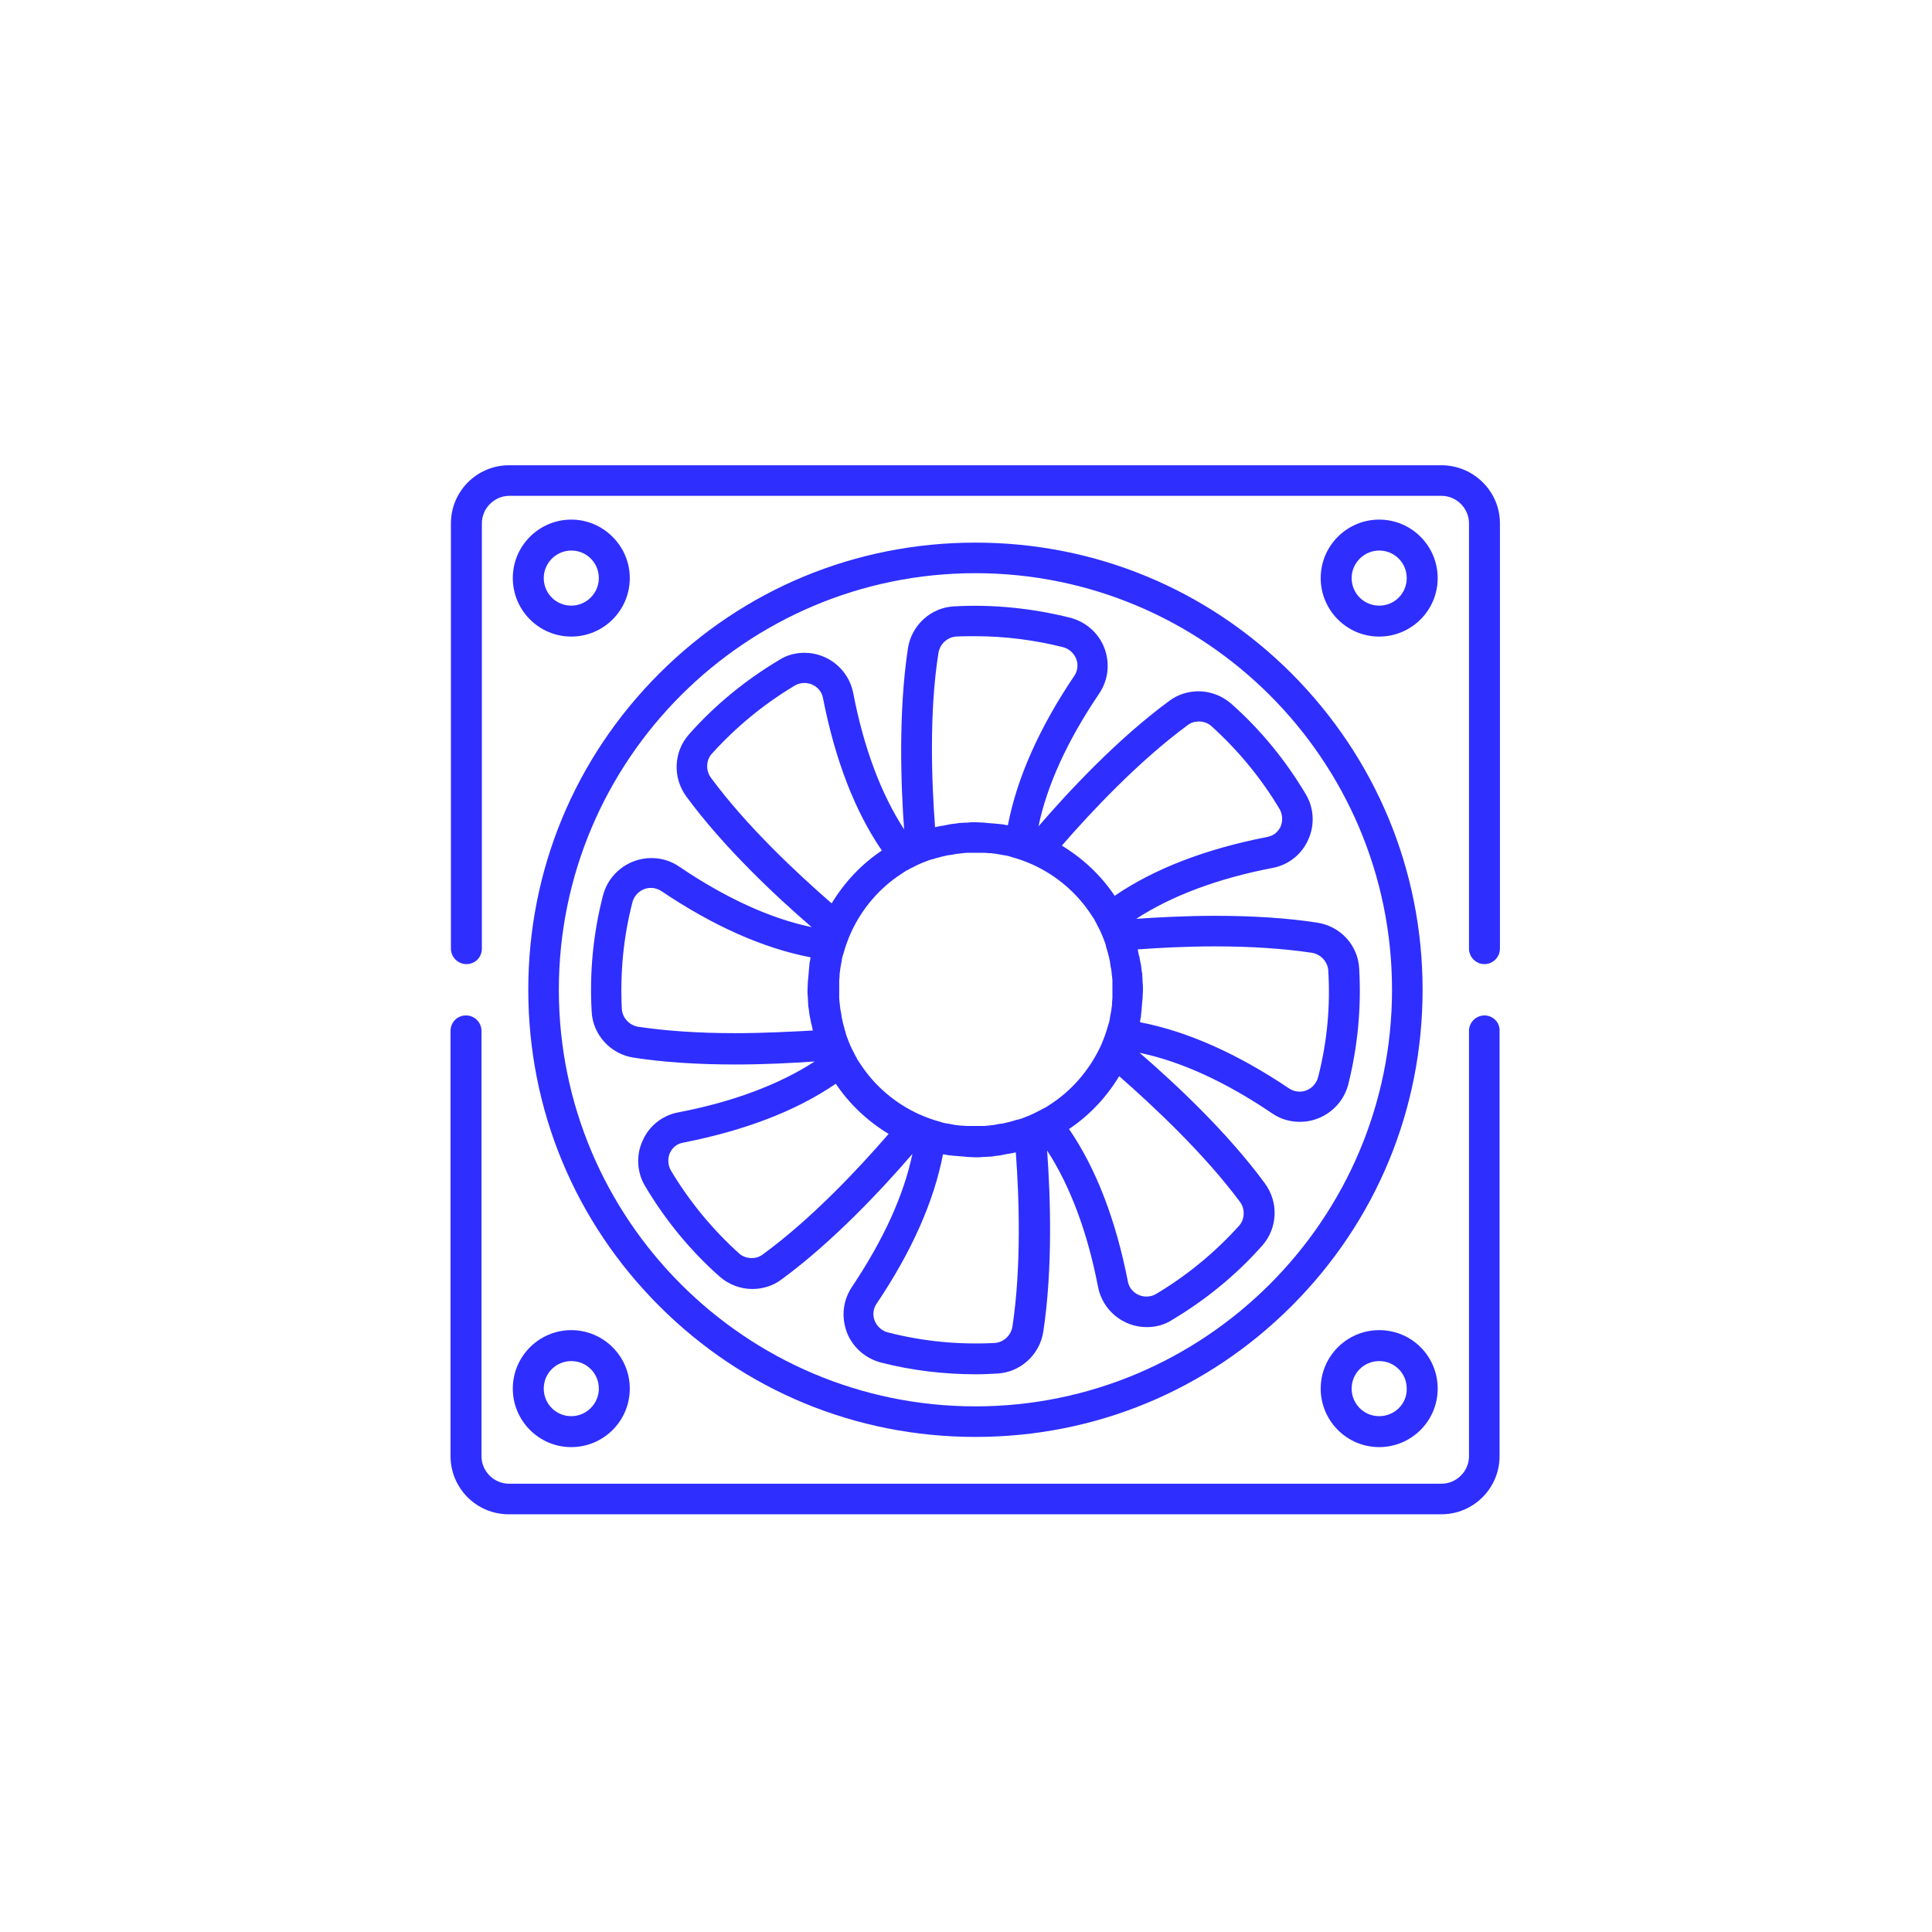
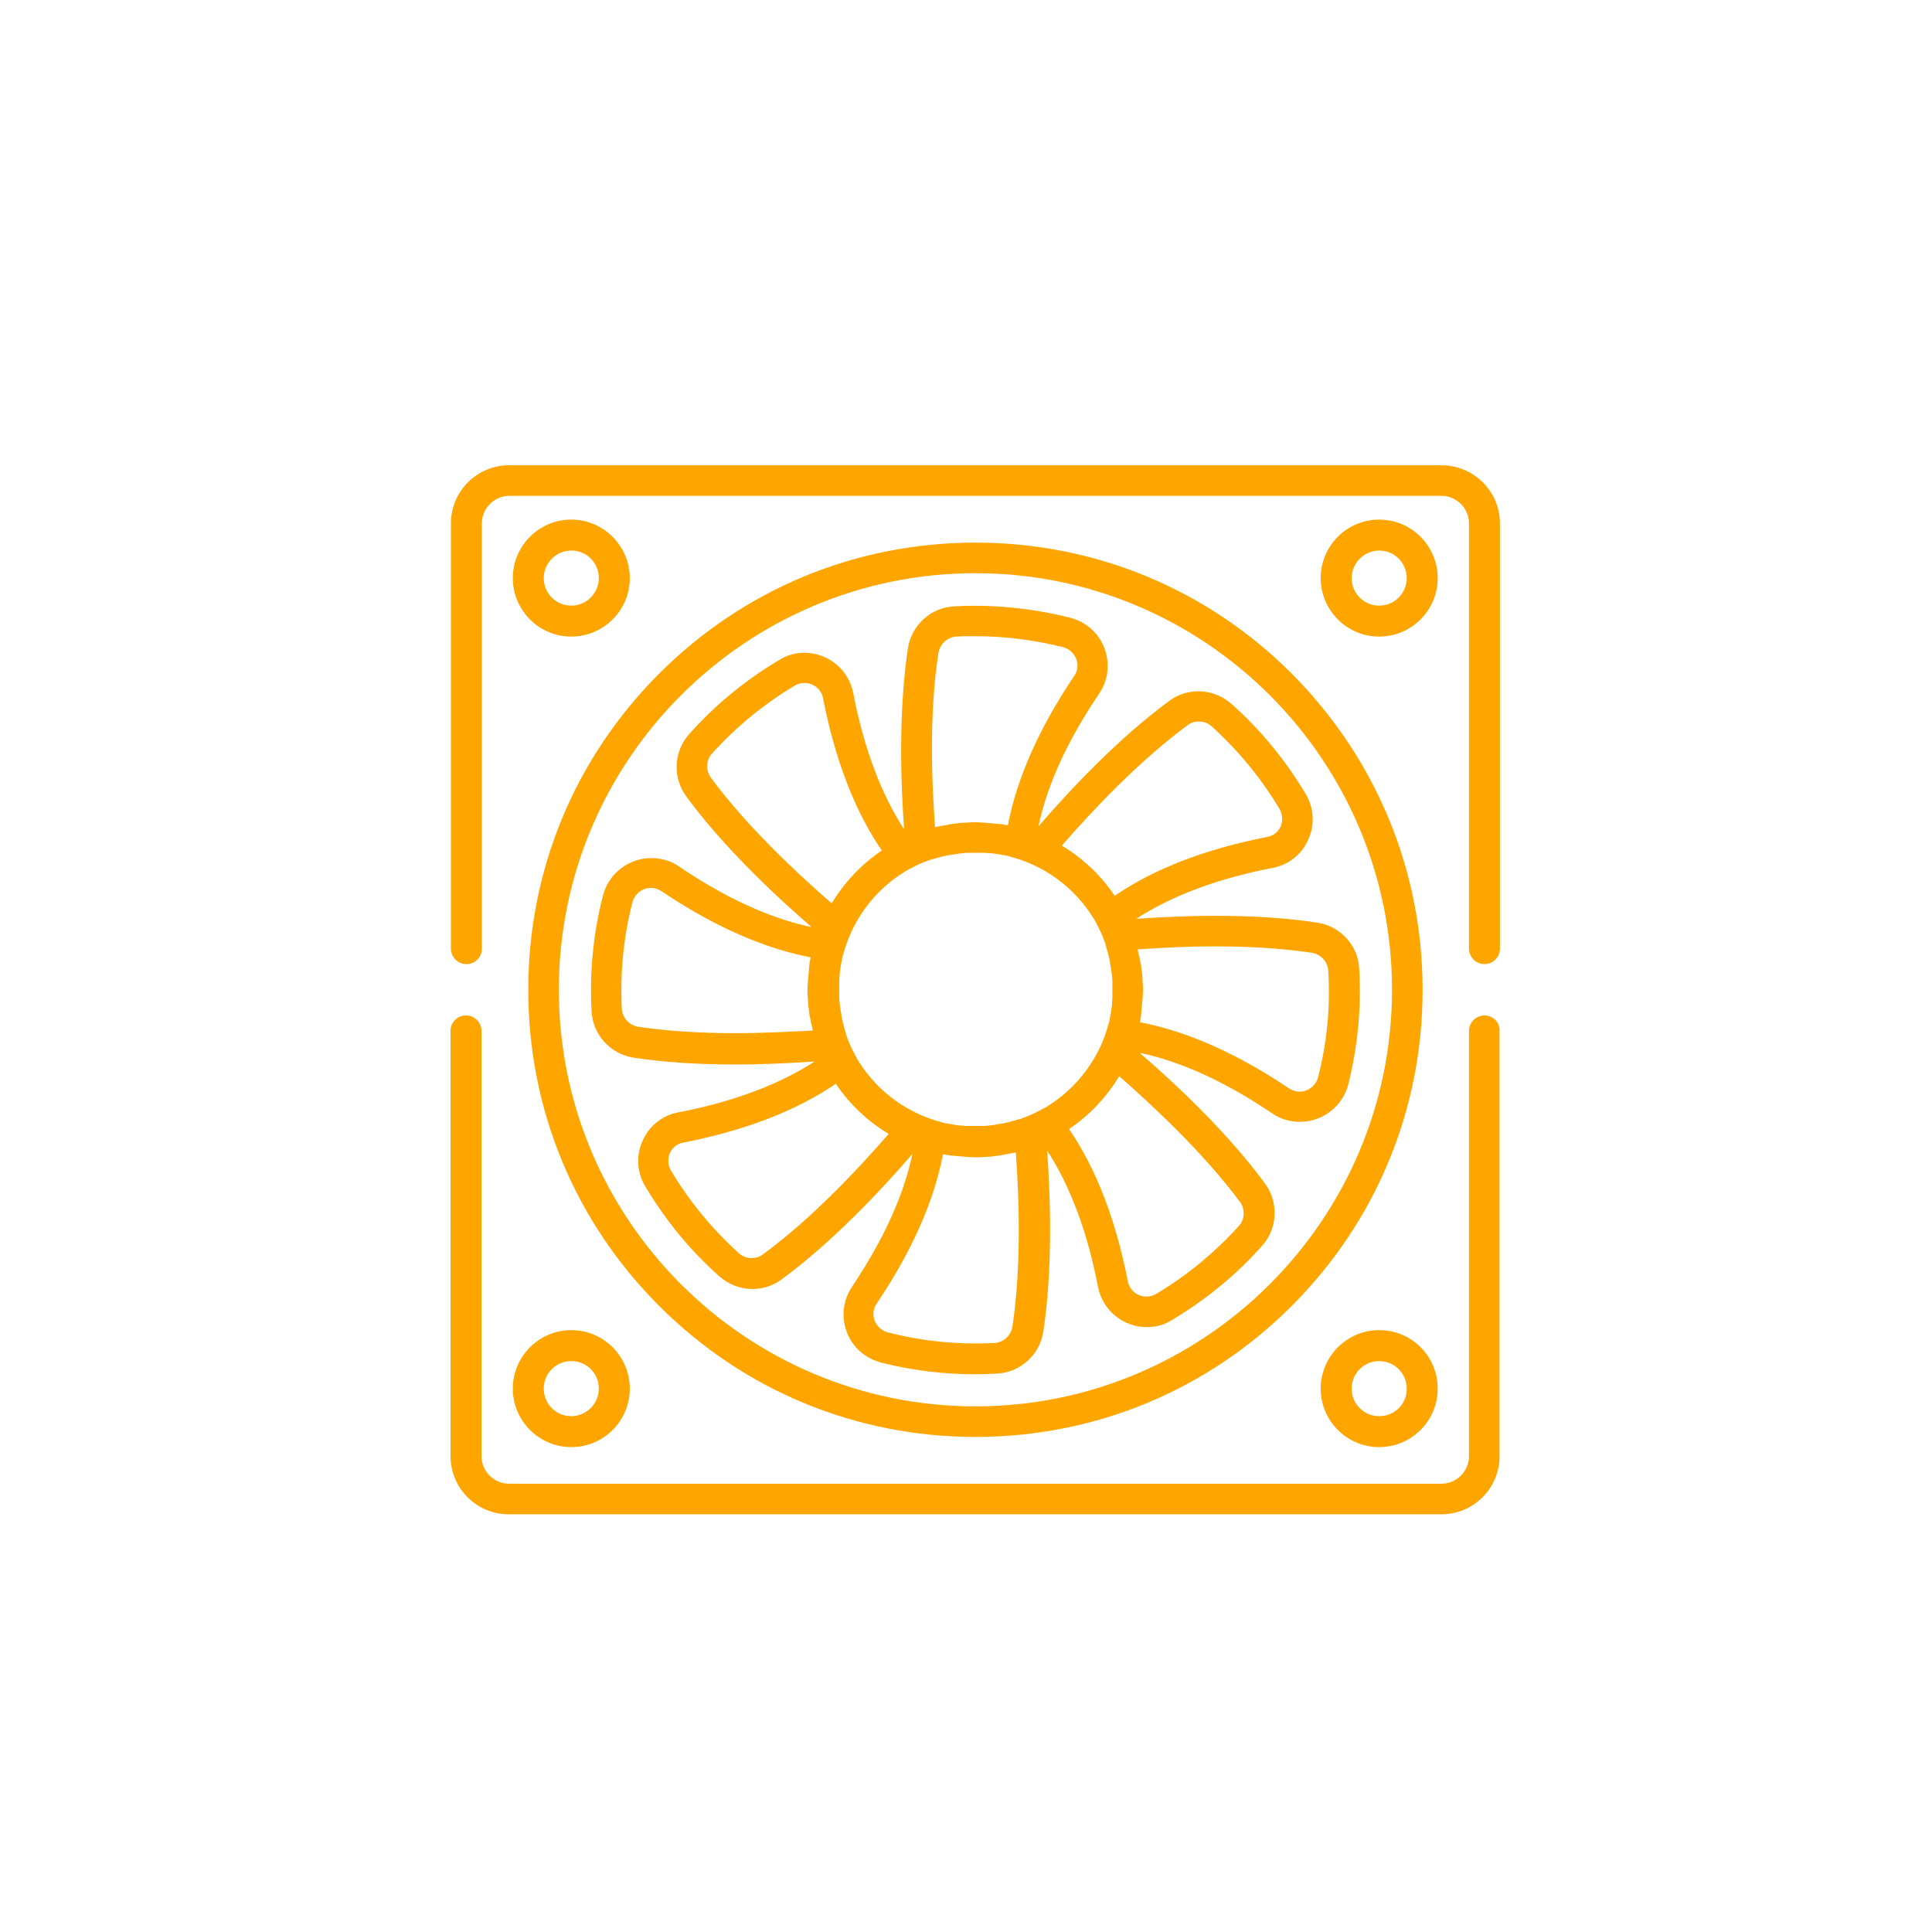
<svg xmlns="http://www.w3.org/2000/svg" version="1.1" id="Capa_1" x="0px" y="0px" viewBox="0 0 512 512" style="enable-background:new 0 0 512 512;" xml:space="preserve">
  <style type="text/css">
- 	.st0{fill:#2E2EFF;}
+ 	.st0{fill:#FFA500;}
</style>
  <g>
    <g>
      <path class="st0" d="M393.4,269.1c-2.2,0-4.1,1.8-4.1,4.1v112.7c0,4-3.3,7.3-7.3,7.3H134.9c-4,0-7.3-3.3-7.3-7.3V273.2    c0-2.2-1.8-4.1-4.1-4.1s-4.1,1.8-4.1,4.1v112.7c0,8.5,6.9,15.4,15.4,15.4H382c8.5,0,15.4-6.9,15.4-15.4V273.2    C397.5,270.9,395.6,269.1,393.4,269.1z" />
    </g>
  </g>
  <g>
    <g>
      <path class="st0" d="M382,123.3H134.9c-8.5,0-15.4,6.9-15.4,15.4v112.7c0,2.2,1.8,4.1,4.1,4.1s4.1-1.8,4.1-4.1V138.7    c0-4,3.3-7.3,7.3-7.3H382c4,0,7.3,3.3,7.3,7.3v112.7c0,2.2,1.8,4.1,4.1,4.1c2.2,0,4.1-1.8,4.1-4.1V138.7    C397.5,130.2,390.5,123.3,382,123.3z" />
    </g>
  </g>
  <g>
    <g>
      <path class="st0" d="M342.3,178.5c-22.4-22.4-52.1-34.7-83.8-34.7s-61.4,12.3-83.8,34.7c-22.4,22.4-34.7,52.1-34.7,83.8    s12.3,61.4,34.7,83.8c22.4,22.4,52.1,34.7,83.8,34.7s61.4-12.3,83.8-34.7c22.4-22.4,34.7-52.1,34.7-83.8S364.6,200.9,342.3,178.5z     M258.5,372.7c-60.9,0-110.4-49.5-110.4-110.4s49.5-110.4,110.4-110.4s110.4,49.5,110.4,110.4S319.3,372.7,258.5,372.7z" />
    </g>
  </g>
  <g>
    <g>
      <path class="st0" d="M365.5,352.5c-8.5,0-15.5,6.9-15.5,15.5c0,8.5,6.9,15.5,15.5,15.5c8.5,0,15.5-6.9,15.5-15.5    C381,359.4,374.1,352.5,365.5,352.5z M365.5,375.3c-4.1,0-7.3-3.3-7.3-7.3c0-4.1,3.3-7.3,7.3-7.3c4.1,0,7.3,3.3,7.3,7.3    C372.9,372,369.6,375.3,365.5,375.3z" />
    </g>
  </g>
  <g>
    <g>
      <path class="st0" d="M151.4,352.5c-8.5,0-15.5,6.9-15.5,15.5c0,8.5,6.9,15.5,15.5,15.5c8.5,0,15.5-6.9,15.5-15.5    C166.9,359.4,159.9,352.5,151.4,352.5z M151.4,375.3c-4.1,0-7.3-3.3-7.3-7.3c0-4.1,3.3-7.3,7.3-7.3c4.1,0,7.3,3.3,7.3,7.3    C158.7,372,155.4,375.3,151.4,375.3z" />
    </g>
  </g>
  <g>
    <g>
      <path class="st0" d="M151.4,137.7c-8.5,0-15.5,6.9-15.5,15.5c0,8.5,6.9,15.5,15.5,15.5c8.5,0,15.5-6.9,15.5-15.5    C166.9,144.7,159.9,137.7,151.4,137.7z M151.4,160.5c-4.1,0-7.3-3.3-7.3-7.3s3.3-7.3,7.3-7.3c4.1,0,7.3,3.3,7.3,7.3    S155.4,160.5,151.4,160.5z" />
    </g>
  </g>
  <g>
    <g>
      <path class="st0" d="M365.5,137.7c-8.5,0-15.5,6.9-15.5,15.5c0,8.5,6.9,15.5,15.5,15.5c8.5,0,15.5-6.9,15.5-15.5    C381,144.7,374.1,137.7,365.5,137.7z M365.5,160.5c-4.1,0-7.3-3.3-7.3-7.3s3.3-7.3,7.3-7.3c4.1,0,7.3,3.3,7.3,7.3    S369.6,160.5,365.5,160.5z" />
    </g>
  </g>
  <g>
    <g>
      <path class="st0" d="M360.2,256.7c-0.3-6.2-5-11.3-11.2-12.2c-7.8-1.2-16.8-1.8-26.9-1.8c-7.9,0-15.2,0.4-21,0.8    c9.4-6.1,21.6-10.7,36.2-13.5c4.2-0.8,7.7-3.6,9.4-7.5c1.8-3.9,1.5-8.5-0.7-12.1v0c-5.3-8.9-11.9-17-19.7-23.9    c-2.4-2.1-5.5-3.3-8.7-3.3c-2.8,0-5.6,0.9-7.8,2.6c-13.5,9.9-26.5,23.8-34.6,33.2c2.3-11,7.7-22.8,16.1-35.2    c2.4-3.6,2.9-7.9,1.4-12c-1.5-4-4.9-7-9.1-8.1c-10-2.5-20.5-3.6-30.8-3c-6.1,0.3-11.3,5-12.2,11.2c-2.5,16.6-1.9,35.5-1,47.9    c-6.1-9.4-10.7-21.6-13.5-36.2c-1.2-6.1-6.6-10.6-12.9-10.6c-2.4,0-4.7,0.6-6.7,1.9c-8.9,5.3-17,11.9-23.9,19.7    c-4.1,4.6-4.4,11.5-0.7,16.5c9.9,13.5,23.8,26.5,33.2,34.6c-11-2.3-22.8-7.7-35.2-16.1c-2.2-1.5-4.7-2.2-7.3-2.2    c-6,0-11.3,4.1-12.8,9.9c-2.6,10.1-3.6,20.4-3,30.8c0.3,6.1,5,11.3,11.2,12.2c7.8,1.2,16.8,1.8,26.9,1.8c7.9,0,15.2-0.4,21-0.8    c-9.4,6.1-21.6,10.7-36.2,13.5c-4.2,0.8-7.7,3.6-9.4,7.5c-1.8,3.9-1.5,8.5,0.7,12.1c5.3,8.9,11.9,17,19.7,23.9    c2.4,2.1,5.5,3.3,8.7,3.3c2.8,0,5.6-0.9,7.8-2.6c13.5-9.9,26.5-23.8,34.6-33.2c-2.3,11-7.7,22.8-16,35.2c-2.4,3.6-2.9,7.9-1.4,12    c1.5,4,4.9,7,9.1,8.1c8.2,2.1,16.7,3.1,25.2,3.1c1.9,0,3.8-0.1,5.6-0.2c6.1-0.3,11.3-5,12.2-11.2c2.5-16.6,1.9-35.5,1-47.9    c6.1,9.4,10.7,21.6,13.5,36.2c1.2,6.1,6.6,10.6,12.9,10.6c2.4,0,4.7-0.6,6.7-1.9c8.9-5.3,17-11.9,23.9-19.7    c4.1-4.6,4.4-11.5,0.7-16.5c-9.9-13.5-23.8-26.5-33.2-34.6c11,2.3,22.8,7.7,35.2,16.1c2.2,1.5,4.7,2.2,7.3,2.2    c6,0,11.3-4.1,12.8-9.9C359.8,277.4,360.8,267.1,360.2,256.7z M314.7,192.2c0.9-0.7,1.9-1,3-1c1.2,0,2.4,0.4,3.3,1.2    c7.1,6.4,13.2,13.8,18.1,22c0.8,1.4,0.9,3.1,0.3,4.6c-0.7,1.5-1.9,2.5-3.6,2.8c-16.3,3.2-29.9,8.4-40.4,15.6    c-3.6-5.4-8.4-9.9-14-13.3C289.2,215.1,301.8,201.7,314.7,192.2z M248.7,173c0.4-2.3,2.3-4.1,4.6-4.3c1.7-0.1,3.5-0.1,5.2-0.1    c7.8,0,15.6,1,23.2,2.9c1.6,0.4,2.9,1.6,3.5,3.1c0.6,1.5,0.4,3.2-0.5,4.5c-9.3,13.8-15.2,27.1-17.6,39.6c-0.2,0-0.5-0.1-0.7-0.1    c-0.4-0.1-0.9-0.2-1.3-0.2c-0.3,0-0.6-0.1-1-0.1c-0.4,0-0.8-0.1-1.2-0.1c-0.4,0-0.8-0.1-1.2-0.1c-0.3,0-0.6-0.1-1-0.1    c-0.7,0-1.5-0.1-2.2-0.1c-0.7,0-1.4,0-2,0.1c-0.1,0-0.3,0-0.4,0c-0.6,0-1.3,0.1-1.9,0.1c-0.2,0-0.3,0-0.5,0.1    c-0.6,0.1-1.1,0.1-1.7,0.2c-0.2,0-0.4,0.1-0.5,0.1c-0.5,0.1-1,0.2-1.5,0.3c-0.2,0-0.5,0.1-0.7,0.1c-0.5,0.1-1,0.2-1.5,0.3    C246.9,207.2,246.2,188.8,248.7,173z M194.8,273.8c-9.7,0-18.3-0.6-25.7-1.7c-2.3-0.4-4.1-2.3-4.3-4.6c-0.5-9.6,0.4-19.1,2.8-28.4    c0.6-2.2,2.6-3.8,4.9-3.8c1,0,1.9,0.3,2.7,0.8c13.8,9.3,27.1,15.2,39.6,17.6c0,0.2-0.1,0.5-0.1,0.7c-0.1,0.4-0.2,0.9-0.2,1.3    c0,0.3-0.1,0.6-0.1,1c0,0.4-0.1,0.8-0.1,1.2c0,0.4-0.1,0.8-0.1,1.2c0,0.3-0.1,0.6-0.1,1c0,0.7-0.1,1.5-0.1,2.2c0,0.7,0,1.4,0.1,2    c0,0.1,0,0.3,0,0.4c0,0.6,0.1,1.3,0.1,1.9c0,0.2,0,0.3,0.1,0.5c0.1,0.6,0.1,1.1,0.2,1.7c0,0.2,0.1,0.4,0.1,0.5    c0.1,0.5,0.2,1,0.3,1.5c0,0.3,0.1,0.5,0.2,0.8c0.1,0.5,0.2,1,0.3,1.5C209.7,273.4,202.5,273.8,194.8,273.8z M188.4,206.1    c-1.4-1.9-1.3-4.6,0.2-6.3c6.4-7.1,13.8-13.2,22-18.1c0.8-0.5,1.7-0.7,2.6-0.7c2.4,0,4.5,1.7,4.9,4c3.2,16.3,8.4,29.9,15.6,40.4    c-5.4,3.6-9.9,8.4-13.3,14C211.3,231.5,197.9,219,188.4,206.1z M202.2,332.4c-0.9,0.7-1.9,1-3,1c-1.2,0-2.4-0.4-3.3-1.2    c-7.1-6.4-13.2-13.8-18.1-22c-0.8-1.4-0.9-3.1-0.3-4.6c0.7-1.5,1.9-2.5,3.6-2.8c16.3-3.2,29.9-8.4,40.4-15.6    c3.6,5.4,8.4,9.9,14,13.3C227.7,309.5,215.2,322.9,202.2,332.4z M268.3,351.6c-0.4,2.3-2.3,4.1-4.6,4.3    c-9.5,0.5-19.1-0.4-28.4-2.8c-1.6-0.4-2.9-1.6-3.5-3.1c-0.6-1.5-0.4-3.2,0.5-4.5c9.3-13.8,15.2-27.1,17.6-39.6    c0.2,0,0.5,0.1,0.7,0.1c0.4,0.1,0.9,0.2,1.3,0.2c0.3,0,0.6,0.1,1,0.1c0.4,0,0.8,0.1,1.2,0.1c0.4,0,0.8,0.1,1.3,0.1    c0.3,0,0.6,0.1,0.9,0.1c0.7,0,1.5,0.1,2.2,0.1c0.7,0,1.4,0,2-0.1c0.1,0,0.3,0,0.4,0c0.6,0,1.3-0.1,1.9-0.1c0.2,0,0.3,0,0.5-0.1    c0.6-0.1,1.1-0.1,1.7-0.2c0.2,0,0.3-0.1,0.5-0.1c0.5-0.1,1-0.2,1.5-0.3c0.2,0,0.5-0.1,0.7-0.1c0.5-0.1,1-0.2,1.5-0.3    C270.1,317.4,270.7,335.8,268.3,351.6z M278,292.9c-0.4,0.3-0.8,0.5-1.3,0.8c0,0,0,0-0.1,0c-0.4,0.2-0.8,0.5-1.3,0.7c0,0,0,0,0,0    c-1.3,0.7-2.6,1.3-4,1.8c0,0,0,0,0,0c-0.5,0.2-1,0.4-1.5,0.5c0,0-0.1,0-0.1,0c-0.5,0.1-0.9,0.3-1.4,0.4c-0.1,0-0.2,0.1-0.3,0.1    c-0.4,0.1-0.8,0.2-1.2,0.3c-0.2,0-0.3,0.1-0.5,0.1c-0.4,0.1-0.7,0.2-1.1,0.2c-0.2,0-0.5,0.1-0.7,0.1c-0.3,0.1-0.6,0.1-0.9,0.2    c-0.3,0-0.6,0.1-0.9,0.1c-0.3,0-0.5,0.1-0.8,0.1c-0.4,0-0.7,0.1-1.1,0.1c-0.2,0-0.4,0-0.6,0c-0.6,0-1.2,0-1.8,0    c-0.6,0-1.1,0-1.7,0c-0.2,0-0.3,0-0.5,0c-0.4,0-0.8-0.1-1.2-0.1c-0.2,0-0.3,0-0.5,0c-0.5-0.1-1-0.1-1.6-0.2    c-0.1,0-0.3-0.1-0.4-0.1c-0.4-0.1-0.8-0.1-1.1-0.2c-0.2,0-0.4-0.1-0.7-0.1c-0.3-0.1-0.6-0.1-0.9-0.2c-0.2-0.1-0.4-0.1-0.6-0.2    c-1.9-0.5-3.8-1.2-5.6-2c0,0,0,0,0,0c-6.4-2.9-11.9-7.6-15.7-13.5c0,0,0,0,0,0c-0.3-0.4-0.5-0.8-0.8-1.2c0,0,0,0,0-0.1    c-0.2-0.4-0.5-0.8-0.7-1.3c0,0,0,0,0,0c-0.7-1.3-1.3-2.6-1.8-4c0,0,0,0,0,0c-0.2-0.5-0.4-1-0.5-1.5c0,0,0-0.1,0-0.1    c-0.2-0.5-0.3-0.9-0.4-1.4c0-0.1-0.1-0.2-0.1-0.3c-0.1-0.4-0.2-0.8-0.3-1.2c0-0.2-0.1-0.3-0.1-0.5c-0.1-0.4-0.2-0.7-0.2-1.1    c0-0.2-0.1-0.5-0.1-0.7c-0.1-0.3-0.1-0.6-0.2-1c0-0.3-0.1-0.6-0.1-0.9c0-0.3-0.1-0.5-0.1-0.8c0-0.4-0.1-0.7-0.1-1.1    c0-0.2,0-0.4,0-0.7c0-0.6,0-1.2,0-1.8c0-0.6,0-1.1,0-1.7c0-0.2,0-0.3,0-0.5c0-0.4,0.1-0.8,0.1-1.2c0-0.2,0-0.3,0-0.5    c0.1-0.5,0.1-1,0.2-1.6c0-0.2,0.1-0.3,0.1-0.5c0.1-0.4,0.1-0.8,0.2-1.1c0-0.2,0.1-0.4,0.1-0.7c0.1-0.3,0.1-0.6,0.2-0.9    c0.1-0.2,0.1-0.4,0.2-0.6c0.5-1.9,1.2-3.8,2-5.6c0,0,0,0,0,0c2.9-6.4,7.6-11.9,13.5-15.7c0,0,0,0,0,0c0.4-0.3,0.8-0.5,1.2-0.8    c0,0,0,0,0.1,0c0.4-0.2,0.8-0.5,1.3-0.7c0,0,0,0,0,0c1.3-0.7,2.6-1.3,4-1.8c0,0,0,0,0,0c0.5-0.2,1-0.4,1.5-0.5c0,0,0.1,0,0.1,0    c0.5-0.2,0.9-0.3,1.4-0.4c0.1,0,0.2-0.1,0.3-0.1c0.4-0.1,0.8-0.2,1.2-0.3c0.2,0,0.3-0.1,0.5-0.1c0.4-0.1,0.7-0.2,1.1-0.2    c0.2,0,0.5-0.1,0.7-0.1c0.3-0.1,0.6-0.1,1-0.2c0.3,0,0.6-0.1,0.9-0.1c0.3,0,0.5-0.1,0.8-0.1c0.4,0,0.7-0.1,1.1-0.1    c0.2,0,0.4,0,0.7,0c0.6,0,1.2,0,1.8,0c0.6,0,1.1,0,1.7,0c0.2,0,0.3,0,0.5,0c0.4,0,0.8,0.1,1.2,0.1c0.2,0,0.3,0,0.5,0    c0.5,0.1,1,0.1,1.6,0.2c0.2,0,0.3,0.1,0.5,0.1c0.4,0.1,0.8,0.1,1.1,0.2c0.2,0,0.4,0.1,0.7,0.1c0.3,0.1,0.6,0.1,0.9,0.2    c0.2,0.1,0.4,0.1,0.6,0.2c1.9,0.5,3.8,1.2,5.6,2c0,0,0,0,0,0c6.4,2.9,11.9,7.6,15.7,13.5c0,0,0,0,0,0c0.3,0.4,0.5,0.8,0.8,1.2    c0,0,0,0,0,0.1c0.2,0.4,0.5,0.8,0.7,1.3c0,0,0,0,0,0c0.7,1.3,1.3,2.6,1.8,4c0,0,0,0,0,0c0.2,0.5,0.4,1,0.5,1.5c0,0,0,0.1,0,0.1    c0.1,0.5,0.3,0.9,0.4,1.4c0,0.1,0.1,0.2,0.1,0.3c0.1,0.4,0.2,0.8,0.3,1.2c0,0.2,0.1,0.3,0.1,0.5c0.1,0.4,0.2,0.7,0.2,1.1    c0,0.2,0.1,0.5,0.1,0.7c0.1,0.3,0.1,0.6,0.2,1c0,0.3,0.1,0.6,0.1,0.9c0,0.3,0.1,0.5,0.1,0.8c0,0.4,0.1,0.7,0.1,1.1    c0,0.2,0,0.4,0,0.7c0,0.6,0,1.2,0,1.8c0,0.6,0,1.1,0,1.7c0,0.2,0,0.3,0,0.5c0,0.4-0.1,0.8-0.1,1.2c0,0.2,0,0.3,0,0.5    c-0.1,0.5-0.1,1-0.2,1.6c0,0.2-0.1,0.3-0.1,0.5c-0.1,0.4-0.1,0.8-0.2,1.1c0,0.2-0.1,0.4-0.1,0.7c-0.1,0.3-0.1,0.6-0.2,0.9    c-0.1,0.2-0.1,0.4-0.2,0.6c-0.5,1.9-1.2,3.8-2,5.6c0,0,0,0,0,0C288.7,283.6,284,289.1,278,292.9C278.1,292.9,278,292.9,278,292.9z     M328.6,318.5c1.4,1.9,1.3,4.6-0.2,6.3c-6.4,7.1-13.8,13.2-22,18.1c-0.8,0.5-1.7,0.7-2.6,0.7c-2.4,0-4.5-1.7-4.9-4    c-3.2-16.3-8.4-29.9-15.6-40.4c5.4-3.6,9.9-8.4,13.3-14C305.6,293.1,319,305.6,328.6,318.5z M349.3,285.5    c-0.6,2.2-2.6,3.8-4.9,3.8c-1,0-1.9-0.3-2.7-0.8c-13.8-9.3-27.1-15.2-39.6-17.6c0-0.2,0.1-0.5,0.1-0.7c0.1-0.4,0.2-0.9,0.2-1.3    c0-0.3,0.1-0.7,0.1-1c0-0.4,0.1-0.8,0.1-1.2c0-0.4,0.1-0.8,0.1-1.2c0-0.3,0.1-0.6,0.1-0.9c0-0.7,0.1-1.5,0.1-2.2    c0-0.7,0-1.4-0.1-2c0-0.1,0-0.3,0-0.4c0-0.6-0.1-1.3-0.1-1.9c0-0.2,0-0.3-0.1-0.5c-0.1-0.6-0.1-1.1-0.2-1.7c0-0.2-0.1-0.4-0.1-0.5    c-0.1-0.5-0.2-1-0.3-1.5c0-0.3-0.1-0.5-0.2-0.8c-0.1-0.5-0.2-1-0.3-1.5c5.6-0.4,12.8-0.8,20.5-0.8c9.7,0,18.3,0.6,25.7,1.7    c2.3,0.4,4.1,2.3,4.3,4.6C352.6,266.7,351.7,276.2,349.3,285.5z" />
    </g>
  </g>
</svg>
